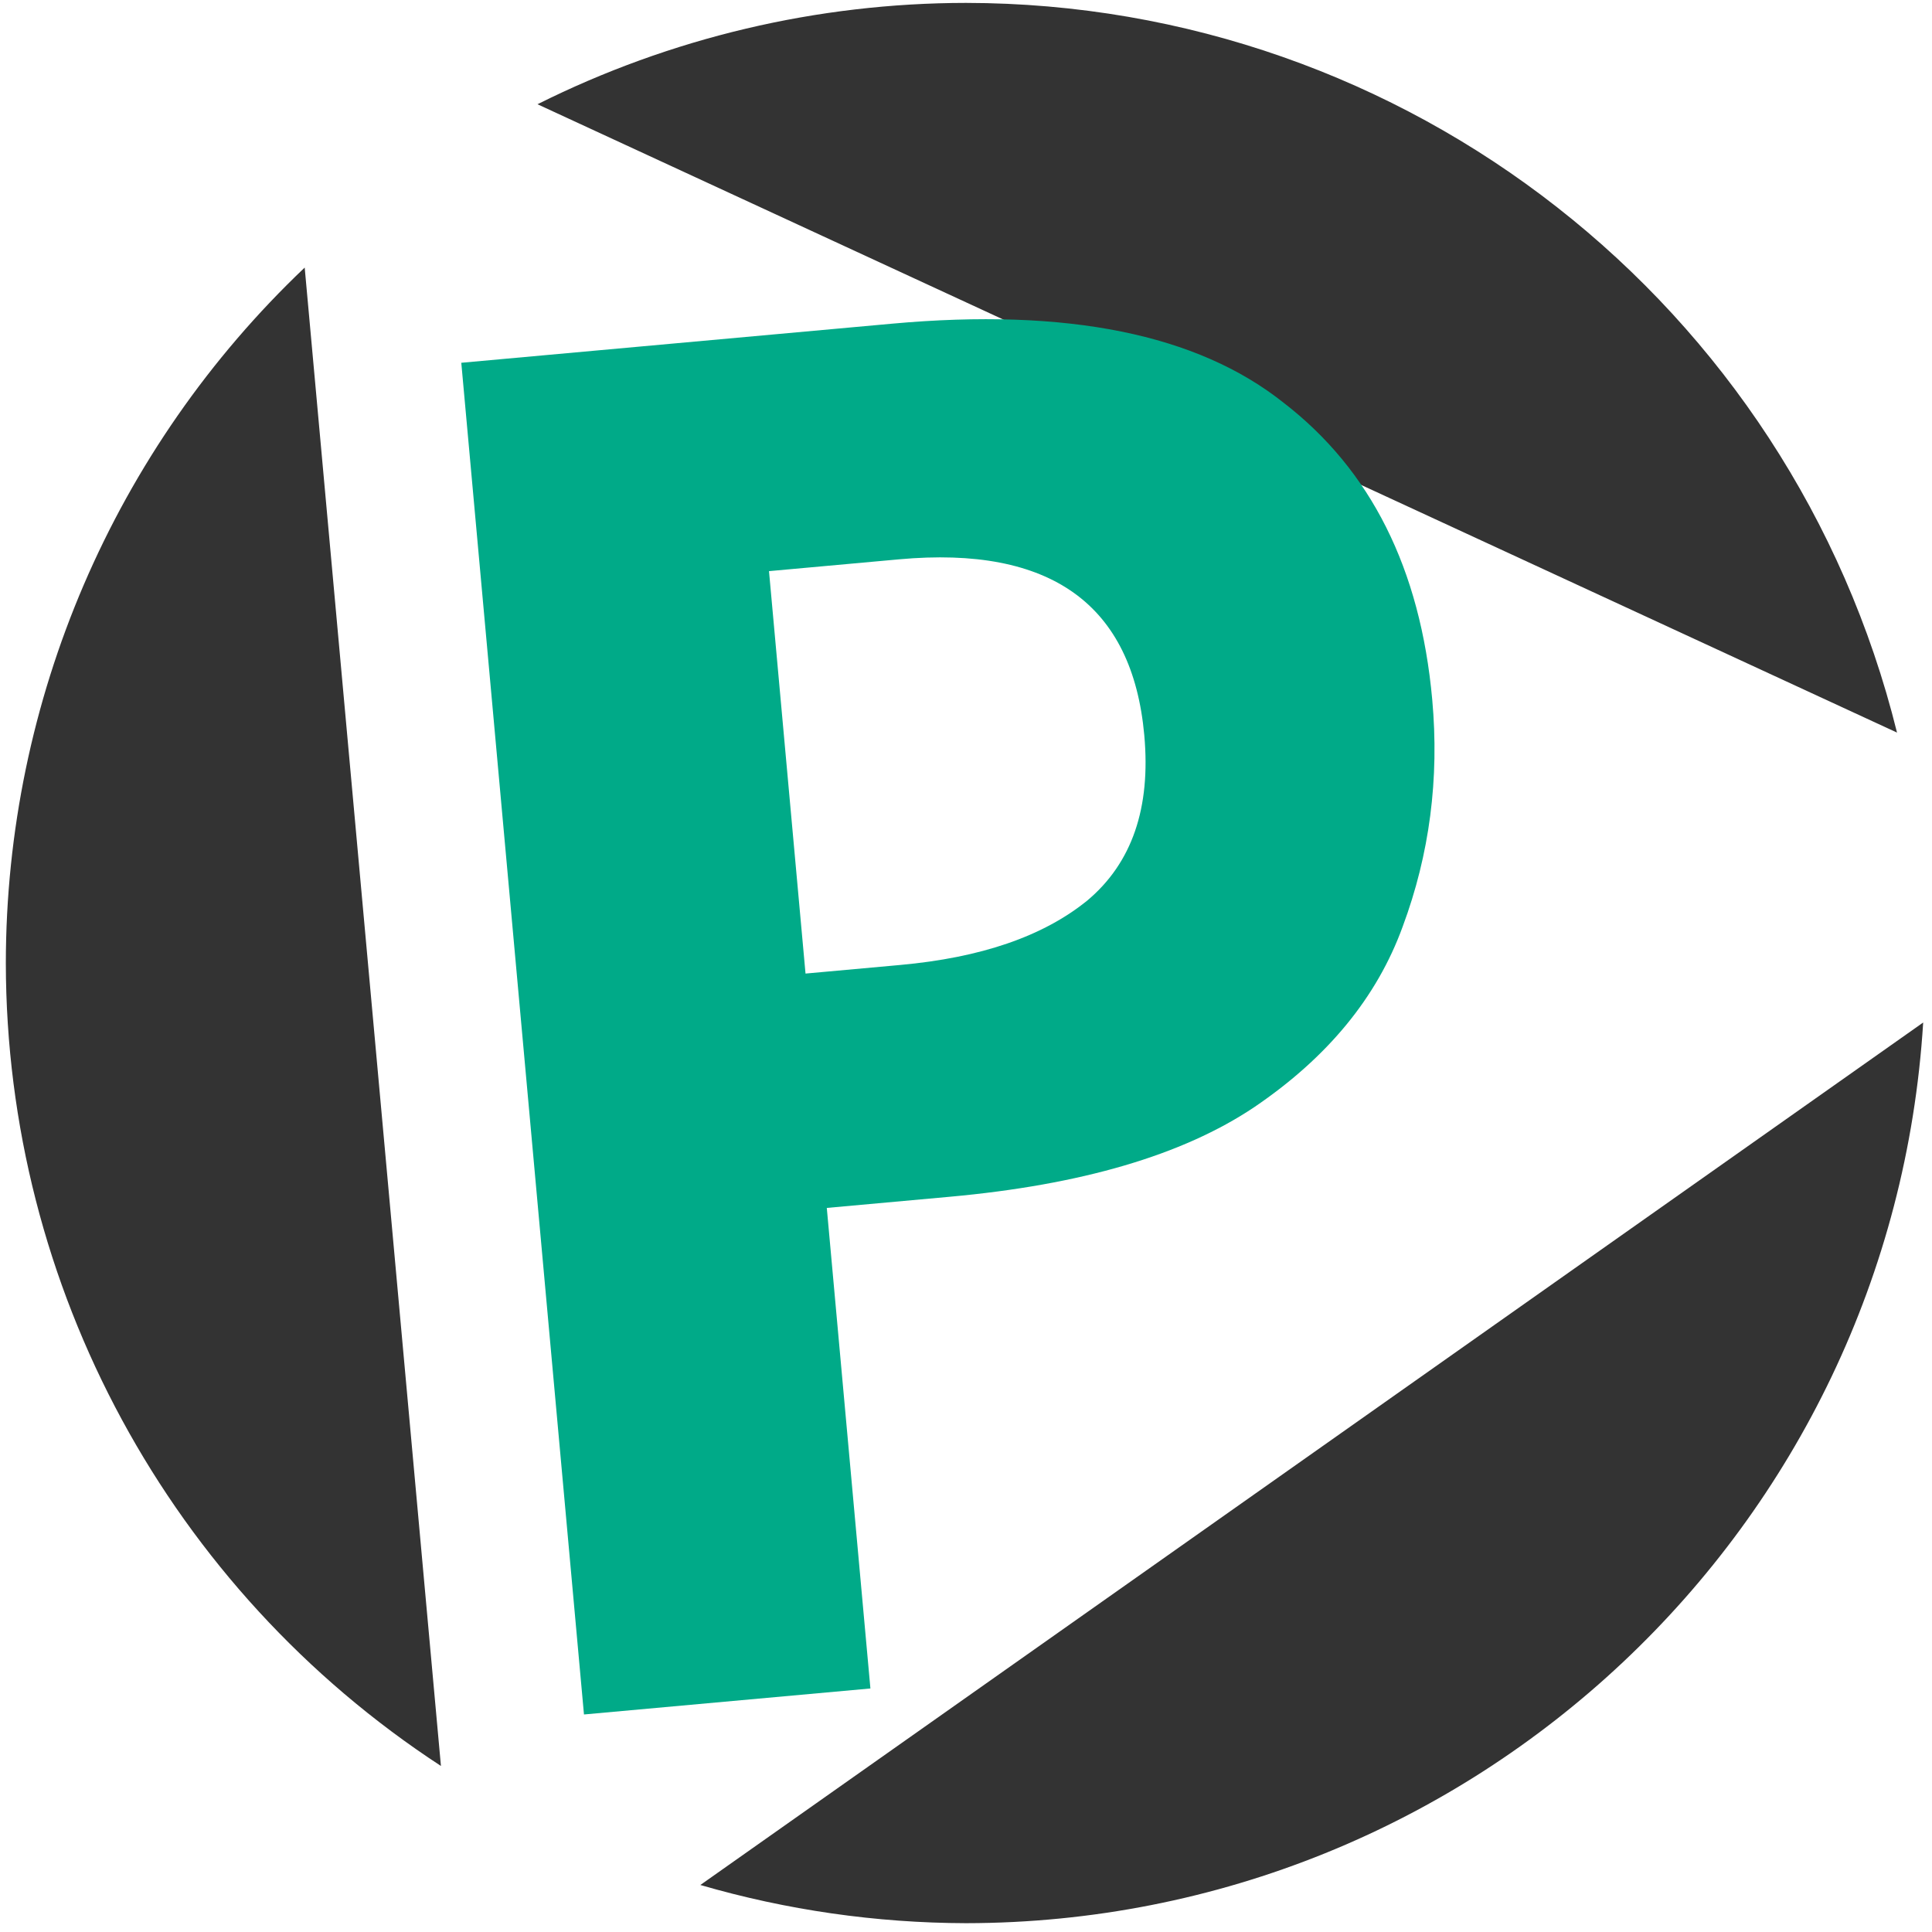
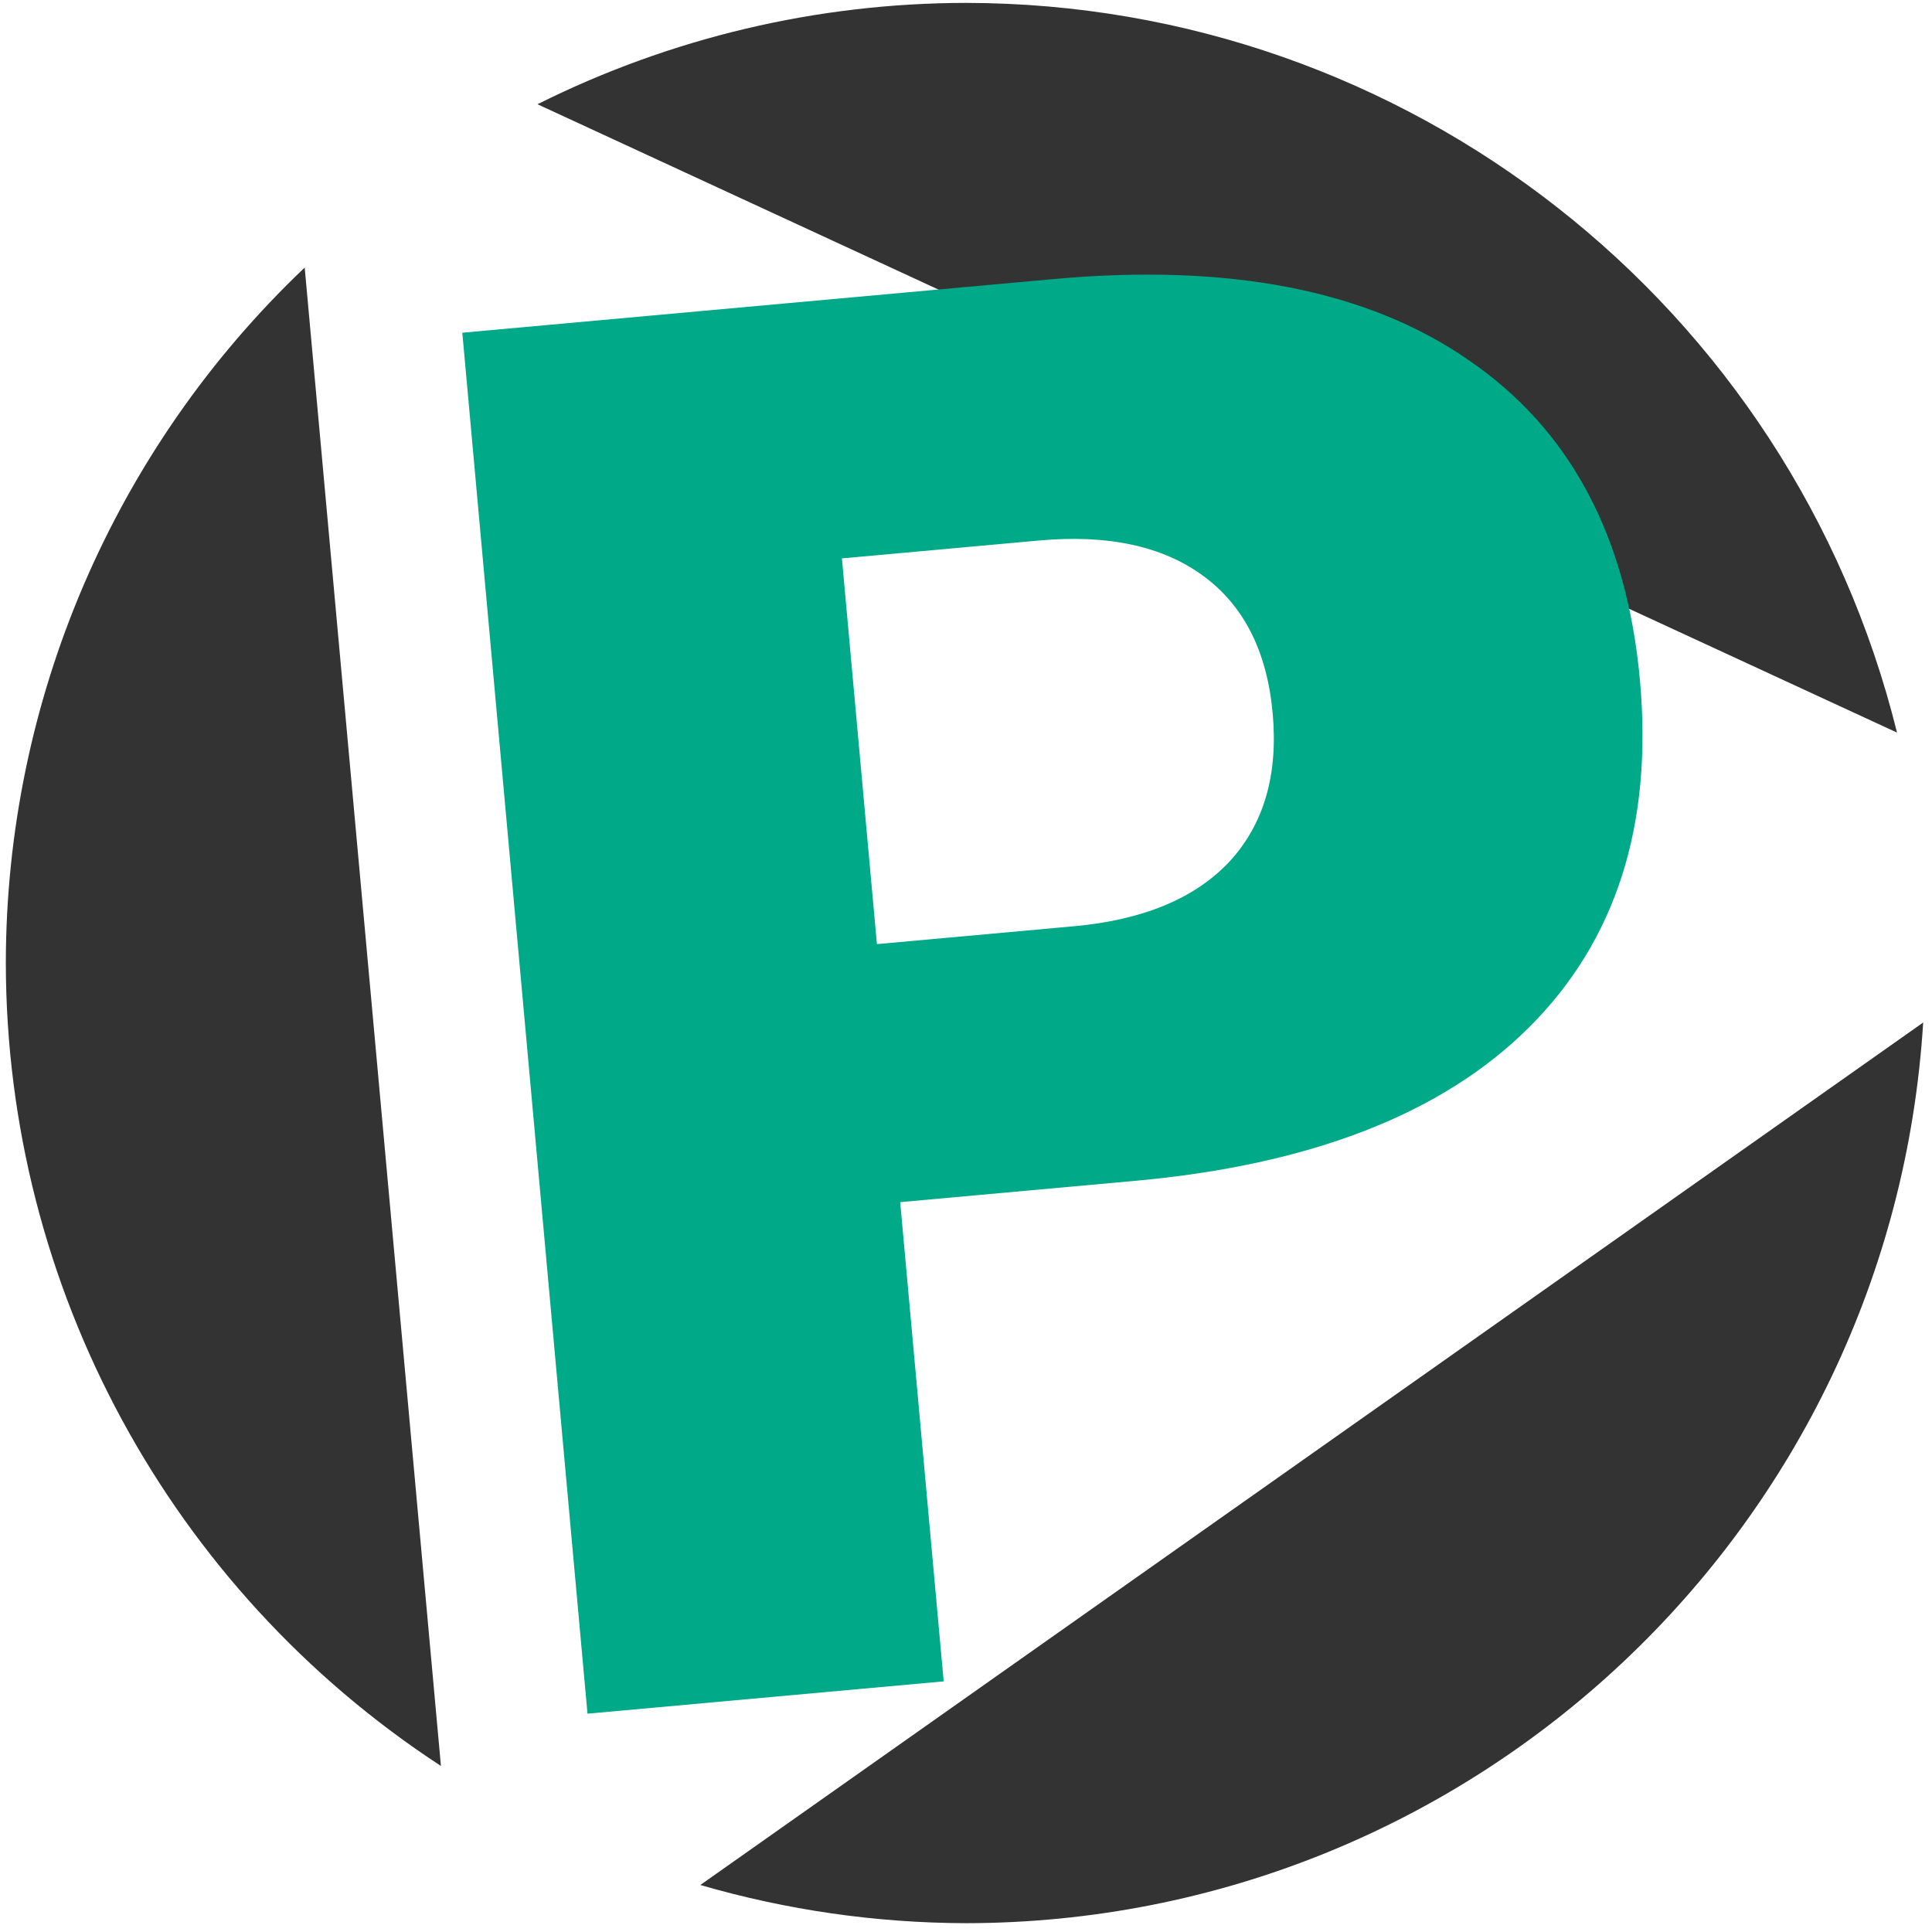
<svg xmlns="http://www.w3.org/2000/svg" width="48" height="48" viewBox="0 0 12.7 12.7" version="1.1" id="svg8">
  <defs id="defs2" />
  <g id="layer1" transform="translate(0,-284.3)">
    <path style="fill:#333333;stroke-width:1" d="M 24 0.072 A 23.855 23.855 0 0 0 13.354 2.59 L 30.312 10.428 L 47.131 18.201 A 23.855 23.855 0 0 0 24 0.072 z M 7.57 6.648 A 23.855 23.855 0 0 0 0.145 23.928 A 23.855 23.855 0 0 0 10.955 43.875 L 9.264 25.273 L 7.57 6.648 z M 47.781 25.404 L 32.645 36.08 L 17.4 46.832 A 23.855 23.855 0 0 0 24 47.781 A 23.855 23.855 0 0 0 47.781 25.404 z " transform="matrix(0.2645833,0,0,0.2645833,0,284.3)" id="path10" />
-     <text xml:space="preserve" style="font-style:normal;font-variant:normal;font-weight:bold;font-stretch:normal;font-size:12.504px;line-height:1.25;font-family:sans-serif;-inkscape-font-specification:'sans-serif Bold';letter-spacing:0px;word-spacing:0px;fill:#00aa88;fill-opacity:1;stroke:none;stroke-width:0.313;" x="-24.018" y="294.705" id="text41" transform="rotate(-5.186238)">
-       <tspan id="tspan39" x="-24.018" y="294.705" style="font-style:normal;font-variant:normal;font-weight:bold;font-stretch:normal;font-family:sans-serif;-inkscape-font-specification:'sans-serif Bold';fill:#00aa88;stroke-width:0.313;">P</tspan>
-     </text>
+     <g aria-label="P" transform="rotate(-5.186238)" style="font-style:normal;font-variant:normal;font-weight:bold;font-stretch:normal;font-size:12.504px;line-height:1.25;font-family:sans-serif;-inkscape-font-specification:'sans-serif Bold';letter-spacing:0px;word-spacing:0px;fill:#00aa88;fill-opacity:1;stroke:none;stroke-width:0.313" id="text41">
+       <path d="m -22.87,285.589 h 3.901 q 1.74,0 2.668,0.775 0.934,0.769 0.934,2.198 0,1.435 -0.934,2.21 -0.928,0.769 -2.668,0.769 h -1.551 v 3.163 h -2.351 z m 2.351,1.703 v 2.546 h 1.3 q 0.684,0 1.056,-0.33 0.372,-0.336 0.372,-0.946 0,-0.611 -0.372,-0.94 -0.372,-0.33 -1.056,-0.33 z" style="font-style:normal;font-variant:normal;font-weight:bold;font-stretch:normal;font-family:sans-serif;-inkscape-font-specification:'sans-serif Bold';fill:#00aa88;stroke-width:0.313" id="path39" />
+     </g>
  </g>
</svg>
